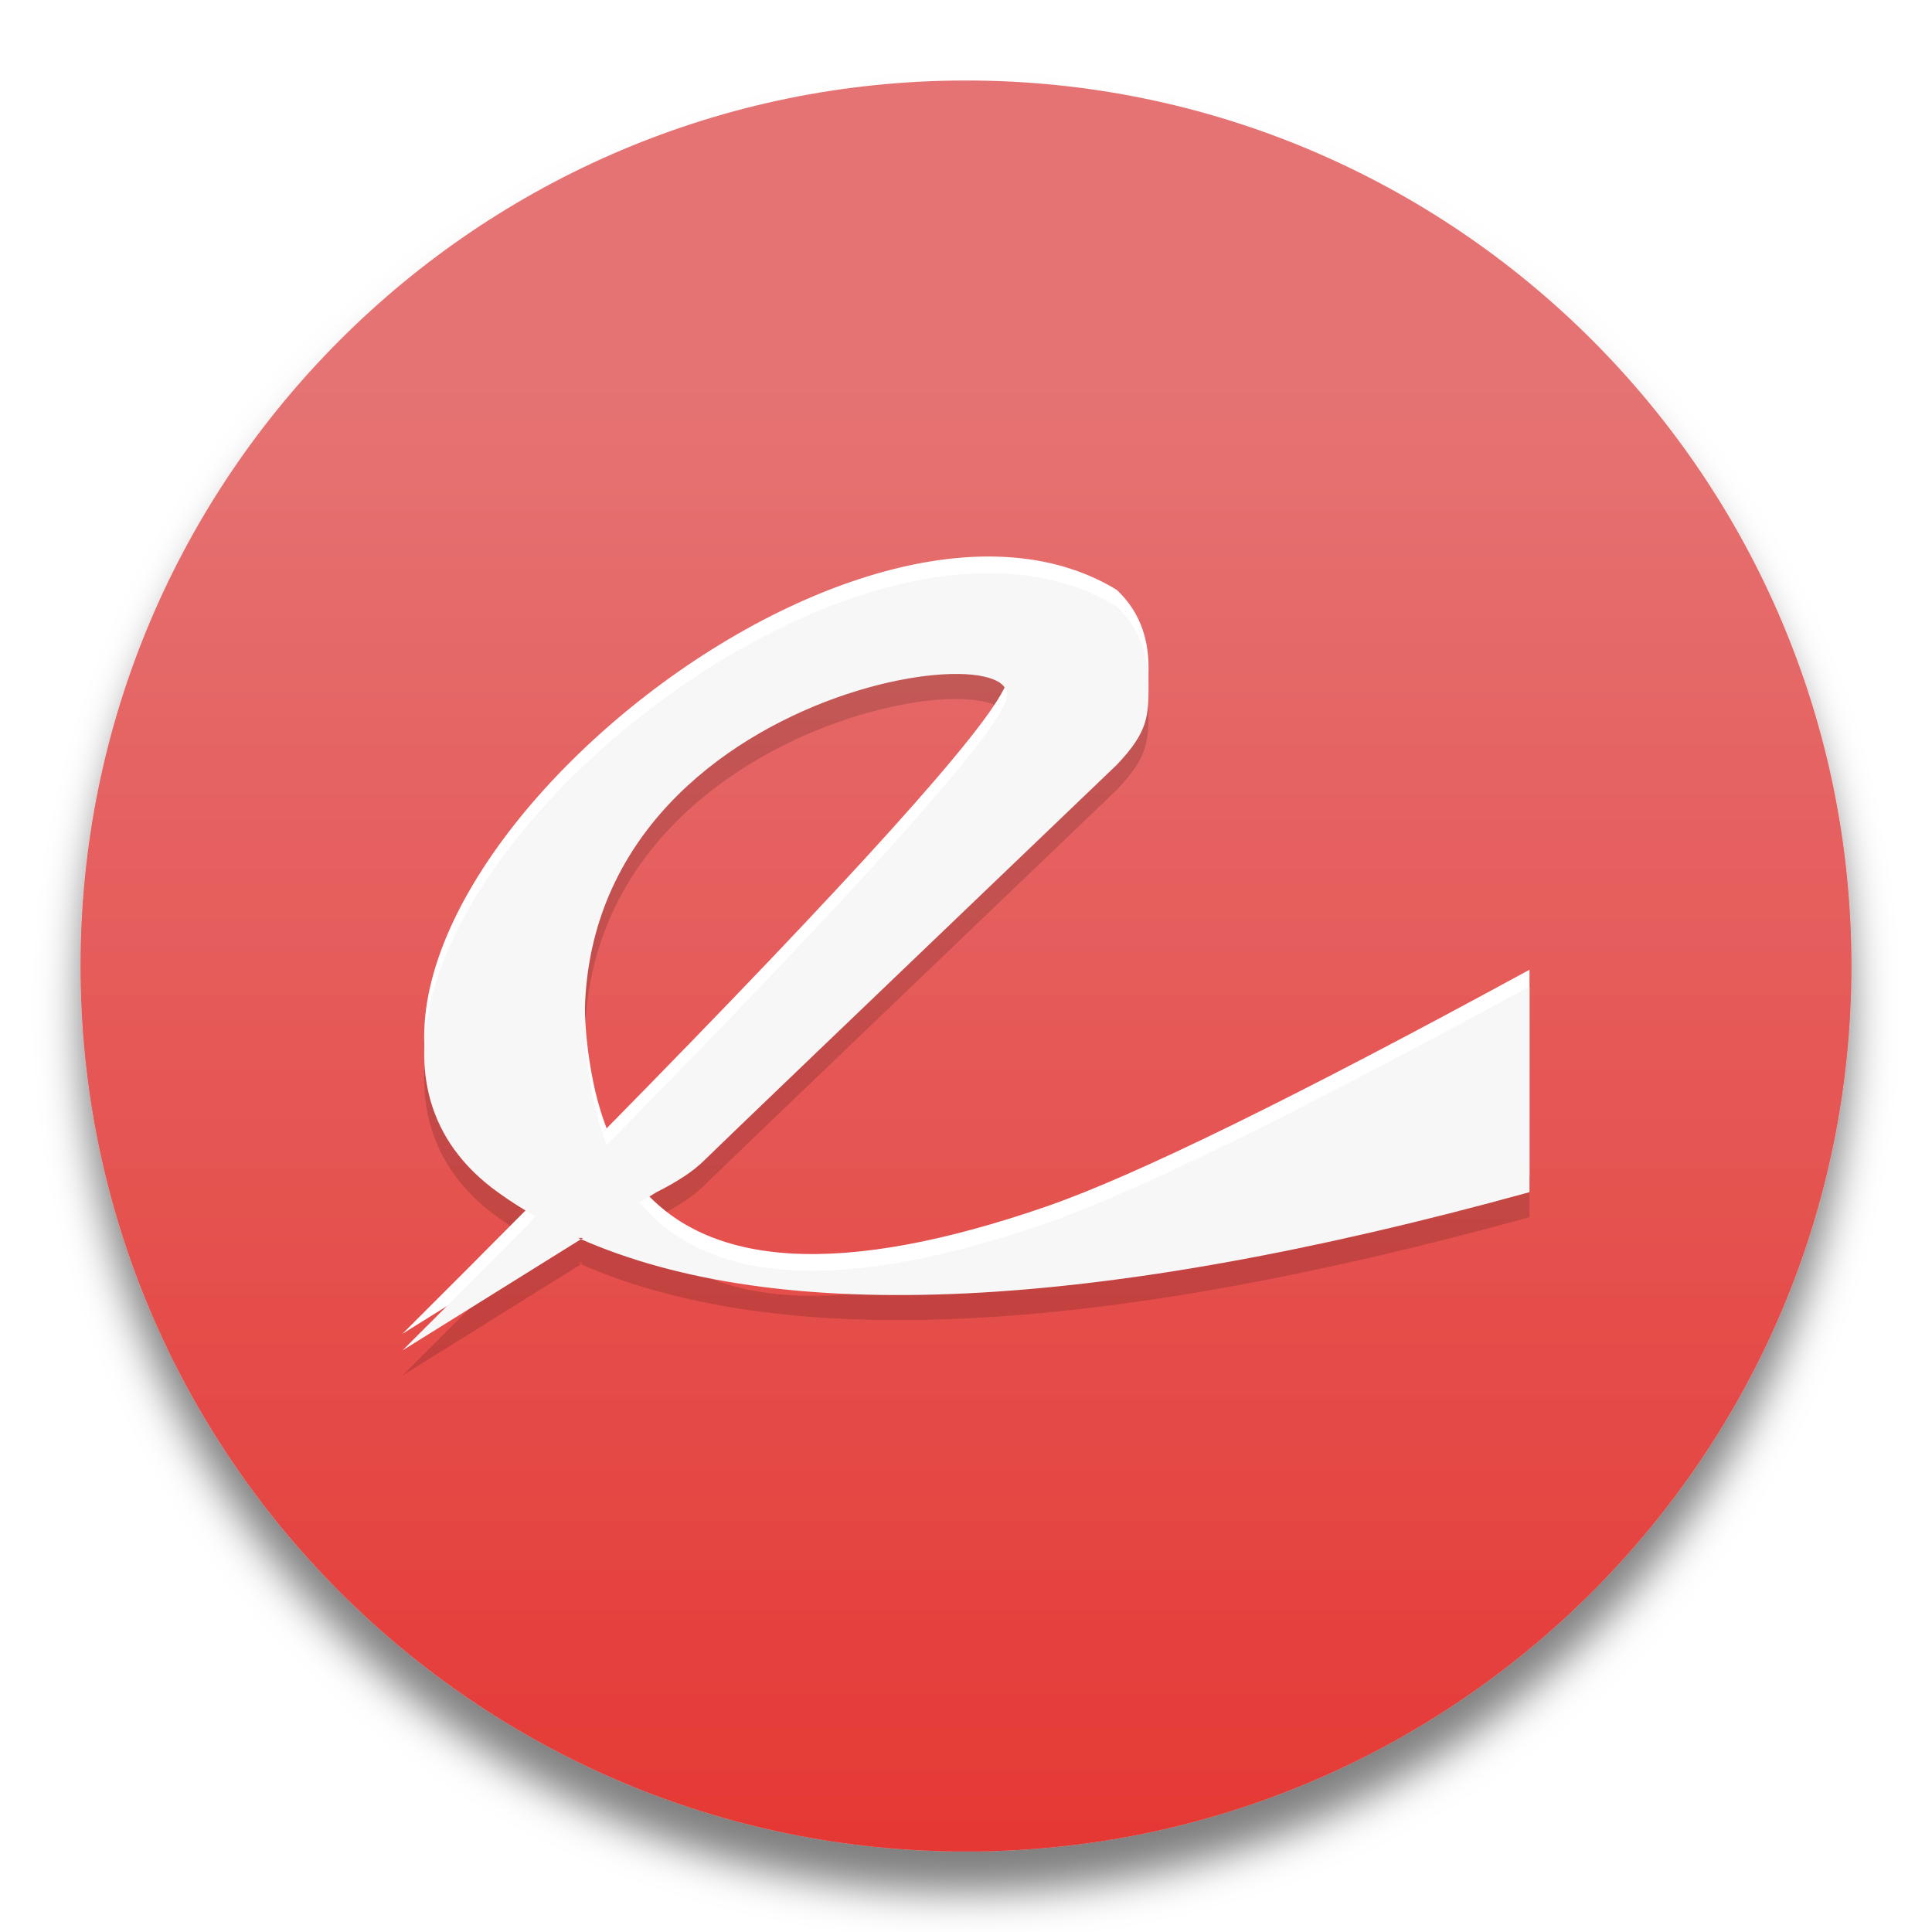
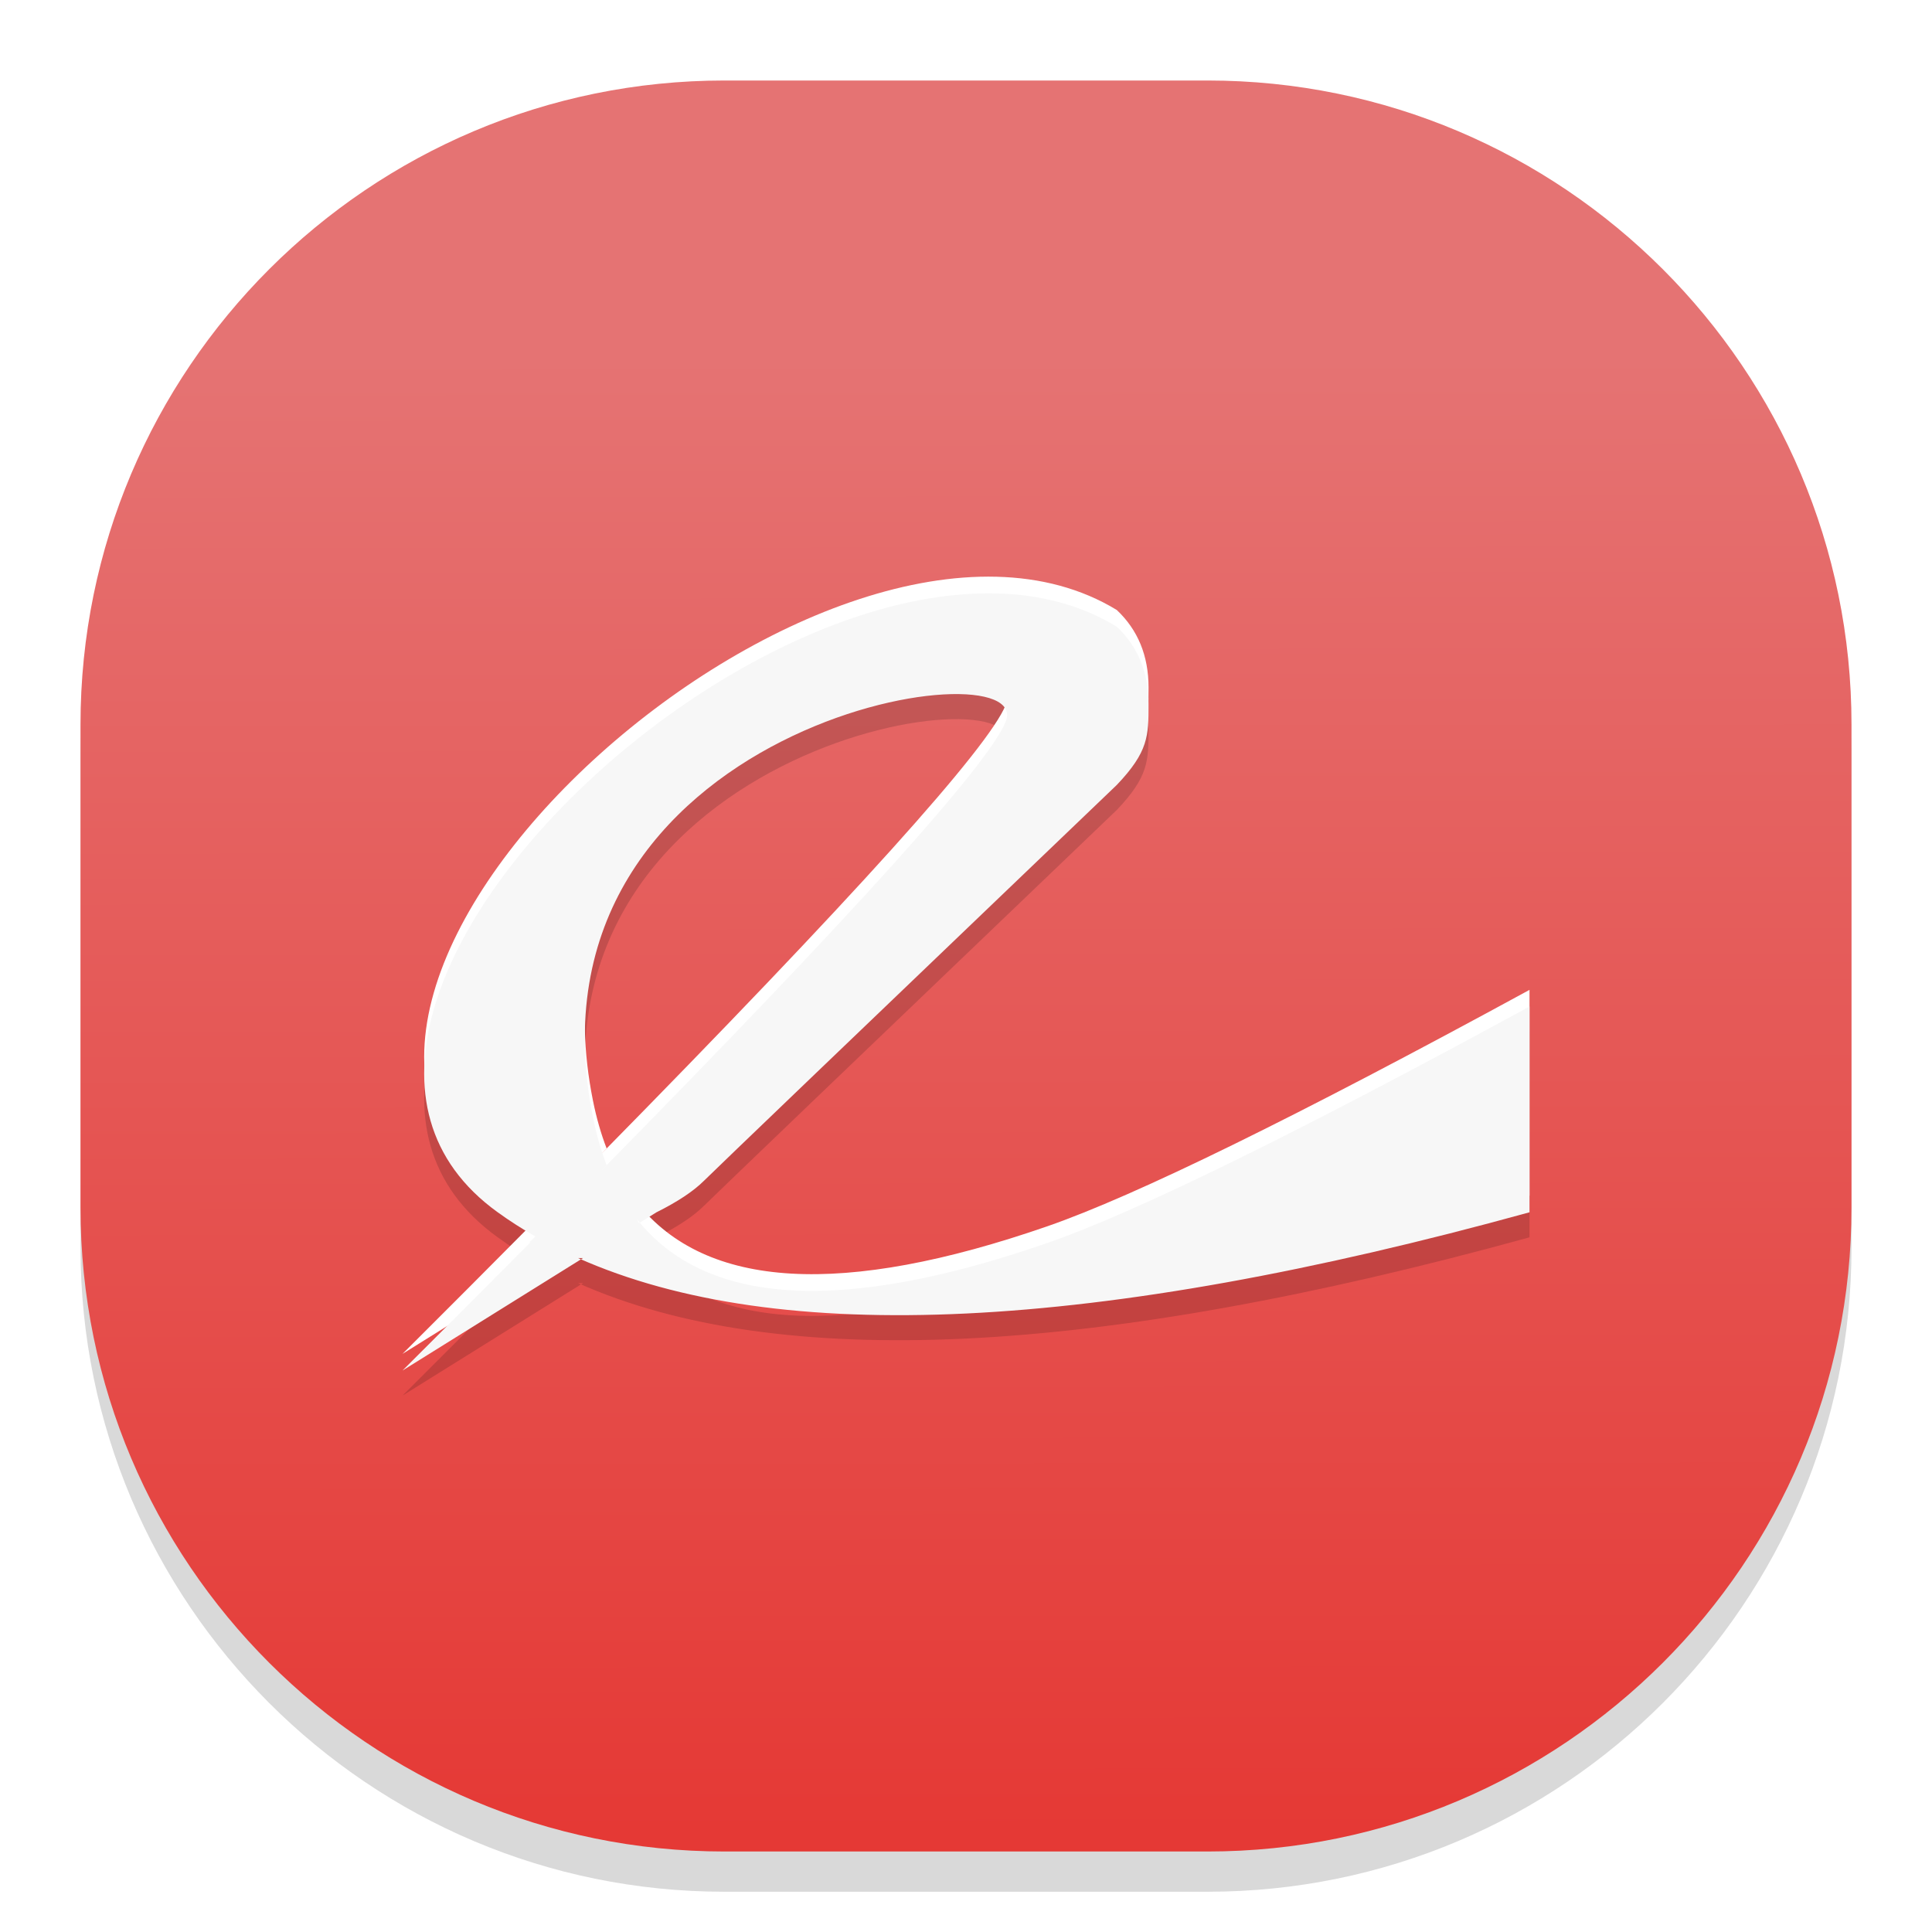
<svg xmlns="http://www.w3.org/2000/svg" style="isolation:isolate" viewBox="0 0 48 48" width="48" height="48">
  <defs>
-     <clipPath id="_clipPath_bcJBYAua6ORsIGGPbtbrKbtUCF9mSPmD">
+     <clipPath id="_clipPath_cncCAt8VdwqGL9XzUhAP6IjZqnu6FYFA">
      <rect width="48" height="48" />
    </clipPath>
  </defs>
-   <g clip-path="url(#_clipPath_bcJBYAua6ORsIGGPbtbrKbtUCF9mSPmD)">
+   <g clip-path="url(#_clipPath_cncCAt8VdwqGL9XzUhAP6IjZqnu6FYFA)">
    <g style="isolation:isolate" id="Design">
+       <path d="M 18 3 L 30 3 C 38.831 3 46 10.169 46 19 L 46 31 C 46 39.831 38.831 47 30 47 L 18 47 C 9.169 47 2 39.831 2 31 L 2 19 C 2 10.169 9.169 3 18 3 Z" style="stroke:none;fill:#000000;stroke-miterlimit:10;opacity:0.15;" />
      <defs>
-         <filter id="NqR6Pg9OvFpjg3VtgvVCGsGm9v9Ukz23" x="-200%" y="-200%" width="400%" height="400%">
-           <feOffset in="SourceAlpha" result="offOut" dx="0" dy="1" />
-           <feGaussianBlur in="offOut" result="blurOut" stdDeviation="0.5" />
-           <feComponentTransfer in="blurOut" result="opacOut">
-             <feFuncA type="table" tableValues="0 0.5" />
-           </feComponentTransfer>
-           <feBlend in="SourceGraphic" in2="opacOut" mode="normal" />
-         </filter>
+         <linearGradient id="_lgradient_51" x1="0.499" y1="0.151" x2="0.5" y2="1.011">
+           <stop offset="0%" style="stop-color:#E57373" />
+           <stop offset="98.261%" style="stop-color:#E53935" />
+         </linearGradient>
      </defs>
-       <g filter="url(#NqR6Pg9OvFpjg3VtgvVCGsGm9v9Ukz23)">
-         <linearGradient id="_lgradient_3" x1="50%" y1="16.5%" x2="50%" y2="101.104%">
-           <stop offset="0%" stop-opacity="1" style="stop-color:rgb(229,115,115)" />
-           <stop offset="98.261%" stop-opacity="1" style="stop-color:rgb(229,57,53)" />
-         </linearGradient>
-         <path d=" M 2 24 C 2 11.858 11.858 2 24 2 C 36.142 2 46 11.858 46 24 C 46 36.142 36.142 46 24 46 C 11.858 46 2 36.142 2 24 Z " fill="url(#_lgradient_3)" />
-       </g>
+       <path d="M 18 2 L 30 2 C 38.831 2 46 9.169 46 18 L 46 30 C 46 38.831 38.831 46 30 46 L 18 46 C 9.169 46 2 38.831 2 30 L 2 18 C 2 9.169 9.169 2 18 2 Z" style="stroke:none;fill:url(#_lgradient_51);stroke-miterlimit:10;" />
      <g id="Group">
-         <path d=" M 14.485 31.379 L 10 34.174 C 11.121 33.056 12.179 31.996 13.174 30.992 L 13.155 30.985 L 13.3 30.841 C 12.973 30.655 12.662 30.455 12.366 30.241 C 5.268 25.13 20.648 11.367 27.746 15.692 C 28.272 16.188 28.535 16.829 28.535 17.616 C 28.535 18.402 28.535 18.796 27.746 19.624 C 21.174 25.916 17.756 29.193 17.493 29.455 C 17.23 29.717 16.836 29.979 16.31 30.241 L 15.875 30.512 L 15.826 30.415 C 17.535 32.571 20.932 32.767 26.02 31.004 C 28.212 30.244 32.205 28.286 38 25.13 L 38 30.241 C 27.219 33.215 19.339 33.594 14.362 31.379 L 14.485 31.379 Z  M 14.903 29.242 C 21.199 22.844 24.56 19.114 24.986 18.052 C 25.775 16.085 12.761 18.052 14.732 27.882 C 14.818 28.311 14.932 28.708 15.073 29.073 L 14.903 29.242 Z " fill-rule="evenodd" fill="rgb(0,0,0)" fill-opacity="0.15" />
-         <path d=" M 14.485 30.342 L 10 33.137 C 11.121 32.019 12.179 30.959 13.174 29.955 L 13.155 29.948 L 13.3 29.804 C 12.973 29.618 12.662 29.418 12.366 29.204 C 5.268 24.093 20.648 10.33 27.746 14.655 C 28.272 15.151 28.535 15.792 28.535 16.579 C 28.535 17.365 28.535 17.759 27.746 18.587 C 21.174 24.879 17.756 28.156 17.493 28.418 C 17.23 28.68 16.836 28.942 16.31 29.204 L 15.875 29.475 L 15.826 29.378 C 17.535 31.534 20.932 31.73 26.02 29.967 C 28.212 29.207 32.205 27.249 38 24.093 L 38 29.204 C 27.219 32.178 19.339 32.557 14.362 30.342 L 14.485 30.342 Z  M 14.903 28.205 C 21.199 21.807 24.56 18.077 24.986 17.015 C 25.775 15.048 12.761 17.015 14.732 26.845 C 14.818 27.274 14.932 27.671 15.073 28.036 L 14.903 28.205 Z " fill-rule="evenodd" fill="rgb(255,255,255)" />
-         <path d=" M 14.485 30.756 L 10 33.551 C 11.121 32.434 12.179 31.373 13.174 30.37 L 13.155 30.363 L 13.3 30.219 C 12.973 30.032 12.662 29.833 12.366 29.619 C 5.268 24.507 20.648 10.745 27.746 15.07 C 28.272 15.566 28.535 16.207 28.535 16.994 C 28.535 17.78 28.535 18.173 27.746 19.002 C 21.174 25.294 17.756 28.571 17.493 28.833 C 17.23 29.095 16.836 29.357 16.31 29.619 L 15.875 29.89 L 15.826 29.792 C 17.535 31.949 20.932 32.145 26.02 30.382 C 28.212 29.622 32.205 27.664 38 24.507 L 38 29.619 C 27.219 32.593 19.339 32.972 14.362 30.756 L 14.485 30.756 Z  M 14.903 28.62 C 21.199 22.222 24.56 18.491 24.986 17.429 C 25.775 15.463 12.761 17.429 14.732 27.26 C 14.818 27.689 14.932 28.086 15.073 28.451 L 14.903 28.62 Z " fill-rule="evenodd" fill="rgb(247,247,247)" />
+         <path d=" M 14.485 31.879 L 10 34.674 C 11.121 33.556 12.179 32.496 13.174 31.492 L 13.155 31.485 L 13.3 31.341 C 12.973 31.155 12.662 30.955 12.366 30.741 C 5.268 25.63 20.648 11.867 27.746 16.192 C 28.272 16.688 28.535 17.329 28.535 18.116 C 28.535 18.902 28.535 19.296 27.746 20.124 C 21.174 26.416 17.756 29.693 17.493 29.955 C 17.23 30.217 16.836 30.479 16.31 30.741 L 15.875 31.012 L 15.826 30.915 C 17.535 33.071 20.932 33.267 26.02 31.504 C 28.212 30.744 32.205 28.786 38 25.63 L 38 30.741 C 27.219 33.715 19.339 34.094 14.362 31.879 L 14.485 31.879 Z  M 14.903 29.742 C 21.199 23.344 24.56 19.614 24.986 18.552 C 25.775 16.585 12.761 18.552 14.732 28.382 C 14.818 28.811 14.932 29.208 15.073 29.573 L 14.903 29.742 Z " fill-rule="evenodd" fill="rgb(0,0,0)" fill-opacity="0.15" />
+         <path d=" M 14.485 30.842 L 10 33.637 C 11.121 32.519 12.179 31.459 13.174 30.455 L 13.155 30.448 L 13.3 30.304 C 12.973 30.118 12.662 29.918 12.366 29.704 C 5.268 24.593 20.648 10.83 27.746 15.155 C 28.272 15.651 28.535 16.292 28.535 17.079 C 28.535 17.865 28.535 18.259 27.746 19.087 C 21.174 25.379 17.756 28.656 17.493 28.918 C 17.23 29.18 16.836 29.442 16.31 29.704 L 15.875 29.975 L 15.826 29.878 C 17.535 32.034 20.932 32.23 26.02 30.467 C 28.212 29.707 32.205 27.749 38 24.593 L 38 29.704 C 27.219 32.678 19.339 33.057 14.362 30.842 L 14.485 30.842 Z  M 14.903 28.705 C 21.199 22.307 24.56 18.577 24.986 17.515 C 25.775 15.548 12.761 17.515 14.732 27.345 C 14.818 27.774 14.932 28.171 15.073 28.536 L 14.903 28.705 Z " fill-rule="evenodd" fill="rgb(255,255,255)" />
+         <path d=" M 14.485 31.256 L 10 34.051 C 11.121 32.934 12.179 31.873 13.174 30.87 L 13.155 30.863 L 13.3 30.719 C 12.973 30.532 12.662 30.333 12.366 30.119 C 5.268 25.007 20.648 11.245 27.746 15.57 C 28.272 16.066 28.535 16.707 28.535 17.494 C 28.535 18.28 28.535 18.673 27.746 19.502 C 21.174 25.794 17.756 29.071 17.493 29.333 C 17.23 29.595 16.836 29.857 16.31 30.119 L 15.875 30.39 L 15.826 30.292 C 17.535 32.449 20.932 32.645 26.02 30.882 C 28.212 30.122 32.205 28.164 38 25.007 L 38 30.119 C 27.219 33.093 19.339 33.472 14.362 31.256 L 14.485 31.256 Z  M 14.903 29.12 C 21.199 22.722 24.56 18.991 24.986 17.929 C 25.775 15.963 12.761 17.929 14.732 27.76 C 14.818 28.189 14.932 28.586 15.073 28.951 L 14.903 29.12 Z " fill-rule="evenodd" fill="rgb(247,247,247)" />
      </g>
    </g>
  </g>
</svg>
